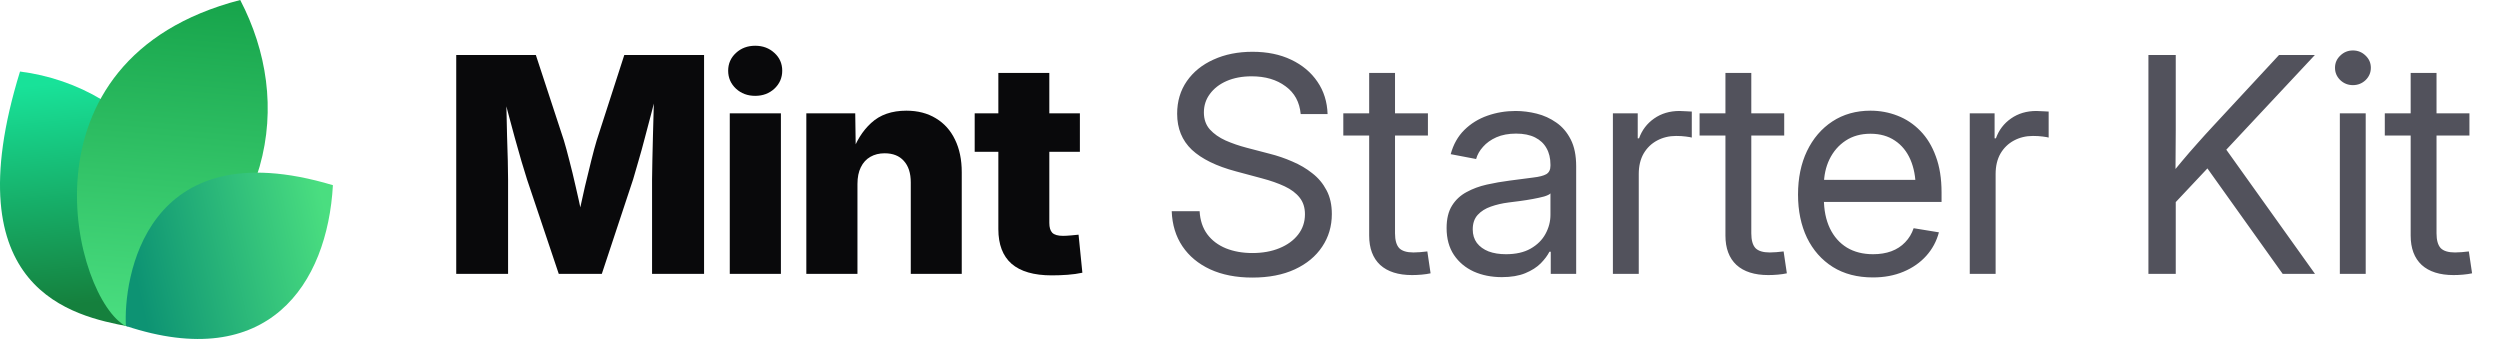
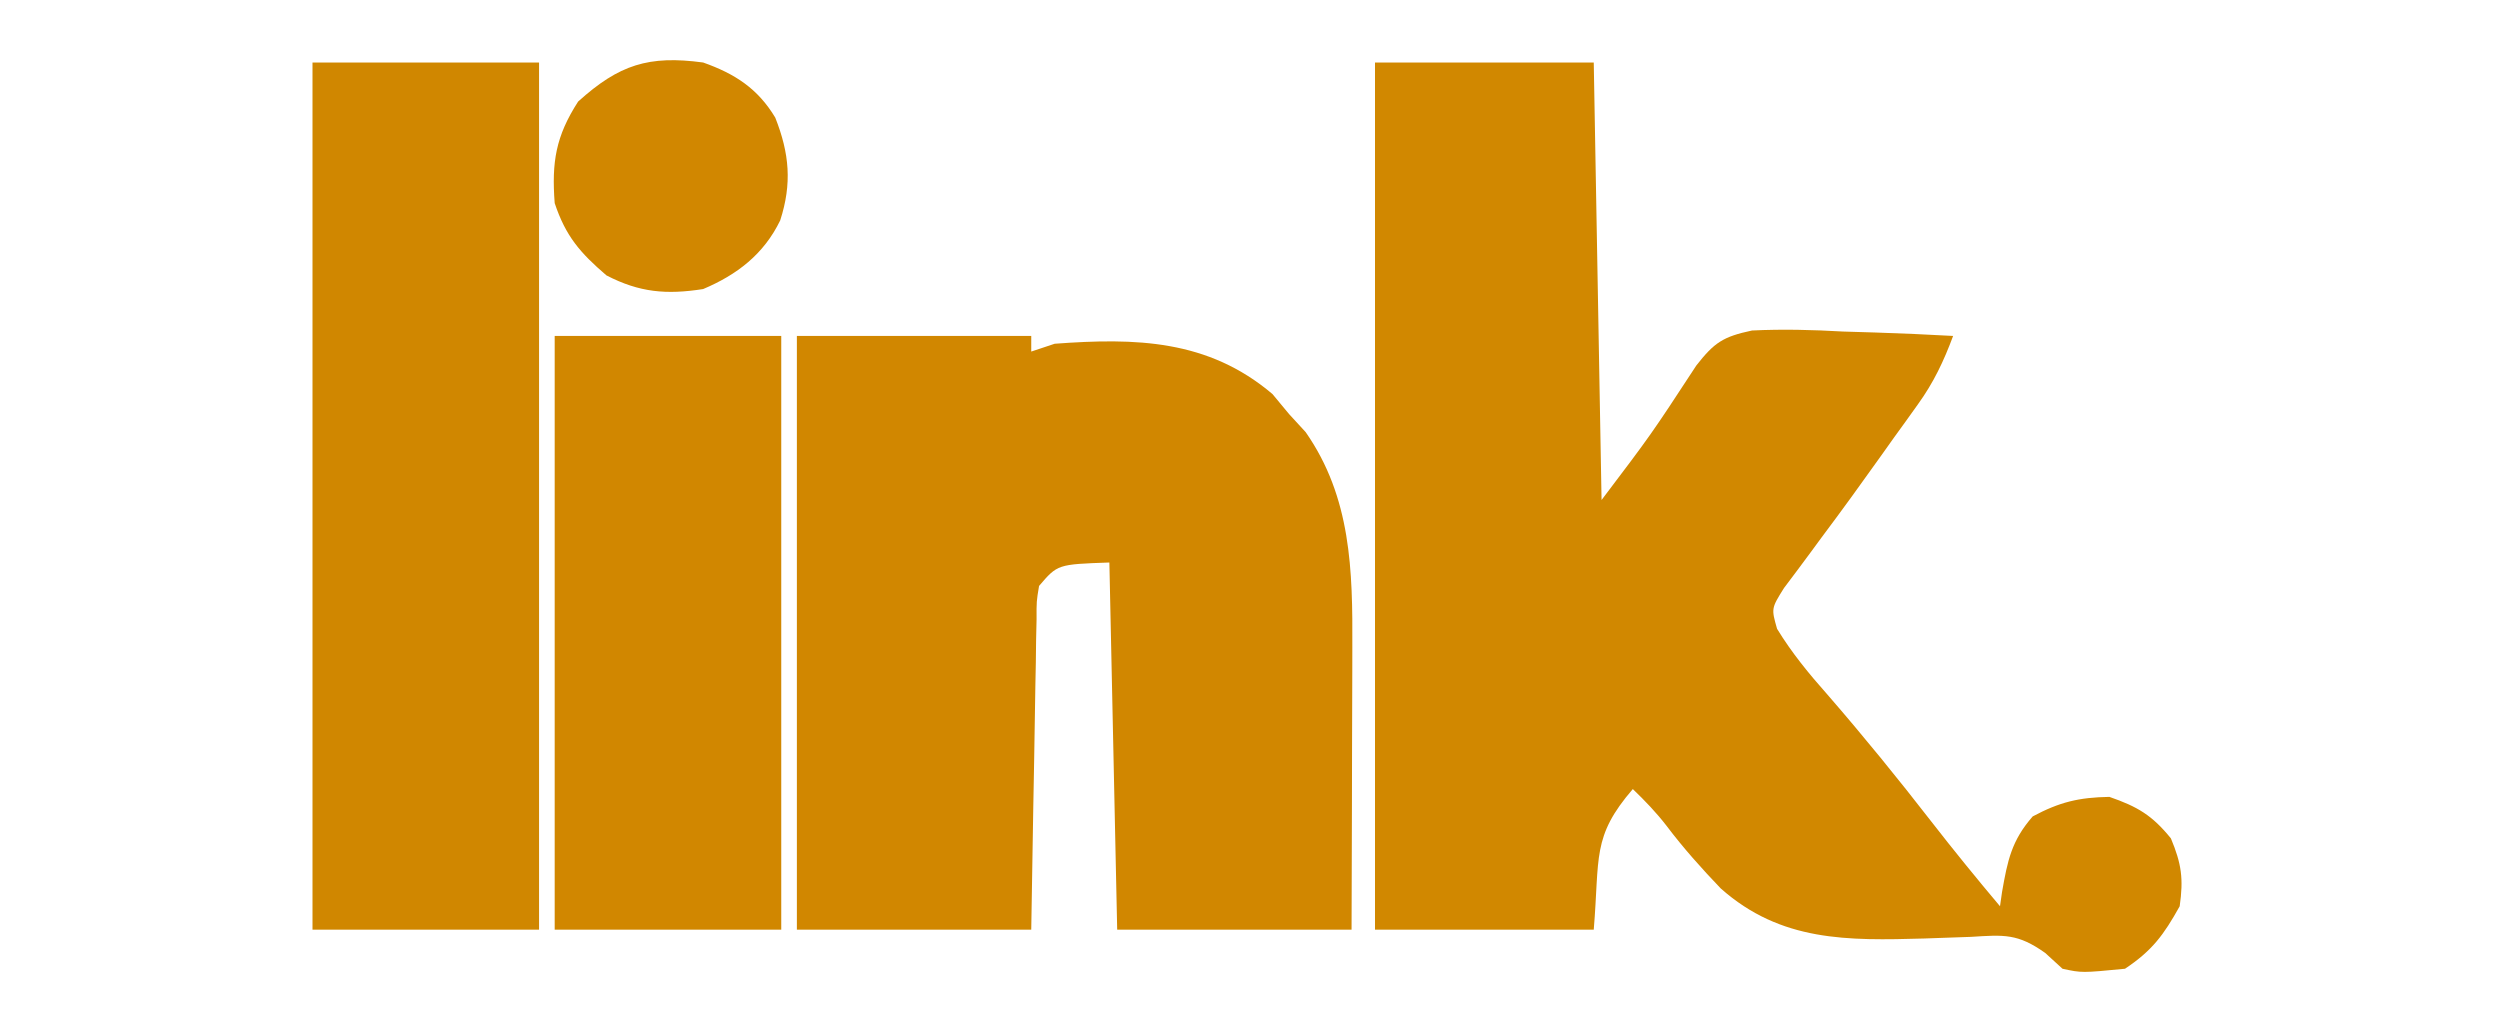
- <svg xmlns="http://www.w3.org/2000/svg" width="177" height="24" viewBox="0 0 177 24" fill="none">
-   <path d="M9.061 23.108C5.268 22.377 -3.391 20.627 1.417 5.064C9.634 6.099 16.973 14.064 9.061 23.108Z" fill="url(#paint0_linear_17557_2020)" />
-   <path d="M8.919 23.094C5.276 21.222 0.784 4.209 17.007 0C20.757 7.193 19.621 16.545 8.919 23.094Z" fill="url(#paint1_linear_17557_2020)" />
-   <path d="M8.914 23.079C8.735 19.882 10.159 9.085 23.57 13.111C23.181 20.123 18.984 26.418 8.914 23.079Z" fill="url(#paint2_linear_17557_2020)" />
-   <path d="M32.301 19.392V3.894H37.938L39.925 9.948C40.036 10.315 40.164 10.787 40.31 11.362C40.462 11.938 40.611 12.552 40.757 13.204C40.91 13.855 41.048 14.483 41.173 15.086C41.305 15.682 41.412 16.192 41.495 16.615H40.695C40.771 16.192 40.871 15.682 40.996 15.086C41.128 14.49 41.267 13.866 41.412 13.214C41.565 12.562 41.714 11.948 41.86 11.373C42.005 10.79 42.133 10.315 42.244 9.948L44.2 3.894H49.848V19.392H46.166V12.704C46.166 12.357 46.173 11.917 46.187 11.383C46.2 10.849 46.214 10.27 46.228 9.646C46.249 9.022 46.266 8.391 46.28 7.753C46.301 7.115 46.311 6.519 46.311 5.964H46.623C46.485 6.561 46.332 7.181 46.166 7.826C45.999 8.471 45.833 9.102 45.666 9.719C45.507 10.336 45.351 10.901 45.198 11.414C45.053 11.928 44.928 12.357 44.824 12.704L42.608 19.392H39.561L37.314 12.704C37.203 12.357 37.072 11.928 36.919 11.414C36.773 10.901 36.614 10.34 36.441 9.729C36.274 9.112 36.104 8.481 35.931 7.836C35.764 7.192 35.608 6.567 35.463 5.964H35.827C35.834 6.512 35.844 7.105 35.858 7.743C35.872 8.374 35.886 9.005 35.9 9.636C35.92 10.26 35.938 10.839 35.952 11.373C35.965 11.907 35.972 12.351 35.972 12.704V19.392H32.301ZM51.668 19.392V8.024H55.288V19.392H51.668ZM53.468 6.786C52.927 6.786 52.473 6.616 52.105 6.276C51.738 5.93 51.554 5.507 51.554 5.007C51.554 4.508 51.738 4.088 52.105 3.749C52.473 3.409 52.927 3.239 53.468 3.239C54.009 3.239 54.463 3.409 54.83 3.749C55.198 4.082 55.382 4.501 55.382 5.007C55.382 5.507 55.198 5.93 54.83 6.276C54.463 6.616 54.009 6.786 53.468 6.786ZM60.708 13.027V19.392H57.088V8.024H60.551L60.593 10.967H60.281C60.593 10.024 61.061 9.268 61.685 8.7C62.309 8.124 63.138 7.836 64.171 7.836C64.975 7.836 65.672 8.017 66.262 8.377C66.851 8.731 67.302 9.234 67.614 9.885C67.933 10.537 68.092 11.307 68.092 12.194V19.392H64.483V12.912C64.483 12.26 64.32 11.754 63.994 11.394C63.675 11.033 63.221 10.853 62.632 10.853C62.25 10.853 61.914 10.936 61.623 11.102C61.332 11.269 61.106 11.515 60.947 11.841C60.787 12.16 60.708 12.555 60.708 13.027ZM76.456 8.024V10.749H69.008V8.024H76.456ZM70.683 5.163H74.292V15.783C74.292 16.102 74.361 16.334 74.5 16.48C74.646 16.625 74.899 16.698 75.259 16.698C75.405 16.698 75.596 16.688 75.831 16.667C76.074 16.646 76.251 16.629 76.362 16.615L76.632 19.309C76.313 19.378 75.963 19.427 75.582 19.455C75.207 19.482 74.836 19.496 74.469 19.496C73.2 19.496 72.25 19.222 71.619 18.674C70.995 18.127 70.683 17.308 70.683 16.22V5.163Z" fill="#09090B" />
-   <path d="M88.667 19.652C87.523 19.652 86.528 19.458 85.682 19.07C84.843 18.681 84.188 18.137 83.716 17.437C83.245 16.736 82.992 15.908 82.957 14.951H84.933C84.968 15.596 85.148 16.14 85.474 16.584C85.8 17.021 86.24 17.354 86.795 17.582C87.35 17.804 87.974 17.915 88.667 17.915C89.388 17.915 90.026 17.801 90.581 17.572C91.143 17.343 91.583 17.024 91.902 16.615C92.228 16.199 92.391 15.717 92.391 15.169C92.391 14.698 92.266 14.306 92.017 13.994C91.767 13.675 91.413 13.408 90.956 13.193C90.498 12.978 89.954 12.787 89.323 12.621L87.502 12.132C86.123 11.765 85.082 11.255 84.382 10.603C83.689 9.944 83.342 9.095 83.342 8.055C83.342 7.174 83.571 6.404 84.028 5.746C84.486 5.087 85.117 4.577 85.921 4.217C86.726 3.849 87.645 3.666 88.678 3.666C89.718 3.666 90.63 3.853 91.413 4.227C92.204 4.602 92.824 5.122 93.275 5.787C93.726 6.446 93.965 7.209 93.993 8.076H92.089C92.013 7.23 91.656 6.574 91.018 6.11C90.387 5.638 89.586 5.403 88.615 5.403C87.95 5.403 87.36 5.513 86.847 5.735C86.341 5.957 85.946 6.262 85.661 6.651C85.377 7.032 85.235 7.469 85.235 7.961C85.235 8.447 85.377 8.849 85.661 9.168C85.946 9.48 86.317 9.74 86.774 9.948C87.232 10.149 87.724 10.319 88.251 10.457L89.884 10.884C90.439 11.023 90.977 11.206 91.496 11.435C92.023 11.657 92.495 11.934 92.911 12.267C93.334 12.593 93.67 12.995 93.92 13.474C94.17 13.945 94.294 14.504 94.294 15.149C94.294 16.015 94.066 16.788 93.608 17.468C93.157 18.148 92.512 18.681 91.673 19.07C90.834 19.458 89.832 19.652 88.667 19.652ZM101.097 8.024V9.594H95.106V8.024H101.097ZM96.937 5.163H98.767V16.521C98.767 17 98.865 17.347 99.059 17.562C99.26 17.77 99.6 17.874 100.078 17.874C100.21 17.874 100.366 17.867 100.546 17.853C100.733 17.832 100.903 17.815 101.056 17.801L101.285 19.351C101.097 19.392 100.886 19.423 100.65 19.444C100.414 19.465 100.189 19.475 99.974 19.475C98.996 19.475 98.244 19.236 97.717 18.758C97.197 18.272 96.937 17.579 96.937 16.677V5.163ZM106.33 19.621C105.595 19.621 104.932 19.489 104.343 19.226C103.754 18.955 103.285 18.564 102.939 18.05C102.592 17.53 102.419 16.896 102.419 16.147C102.419 15.495 102.547 14.965 102.804 14.556C103.06 14.146 103.403 13.828 103.833 13.599C104.263 13.363 104.742 13.186 105.269 13.068C105.796 12.95 106.333 12.857 106.881 12.787C107.574 12.69 108.132 12.617 108.555 12.569C108.978 12.52 109.287 12.441 109.481 12.33C109.675 12.212 109.772 12.014 109.772 11.737V11.654C109.772 11.203 109.679 10.815 109.492 10.489C109.311 10.163 109.041 9.91 108.68 9.729C108.32 9.549 107.872 9.459 107.338 9.459C106.805 9.459 106.34 9.546 105.945 9.719C105.556 9.892 105.241 10.118 104.998 10.395C104.755 10.665 104.593 10.953 104.509 11.258L102.71 10.915C102.897 10.222 103.22 9.65 103.677 9.199C104.135 8.748 104.679 8.412 105.31 8.19C105.941 7.968 106.607 7.857 107.307 7.857C107.8 7.857 108.295 7.92 108.795 8.044C109.301 8.169 109.765 8.381 110.188 8.679C110.611 8.97 110.951 9.369 111.208 9.875C111.464 10.374 111.593 11.005 111.593 11.768V19.392H109.793V17.822H109.7C109.568 18.085 109.363 18.359 109.086 18.643C108.809 18.921 108.444 19.153 107.994 19.34C107.543 19.527 106.988 19.621 106.33 19.621ZM106.621 17.998C107.321 17.998 107.904 17.867 108.368 17.603C108.84 17.333 109.19 16.986 109.419 16.563C109.654 16.133 109.772 15.682 109.772 15.211V13.692C109.703 13.769 109.554 13.841 109.325 13.911C109.096 13.973 108.829 14.032 108.524 14.088C108.226 14.143 107.921 14.192 107.609 14.233C107.304 14.275 107.033 14.309 106.798 14.337C106.354 14.393 105.938 14.49 105.549 14.628C105.168 14.76 104.86 14.954 104.624 15.211C104.388 15.467 104.27 15.811 104.27 16.241C104.27 16.615 104.367 16.934 104.561 17.198C104.762 17.461 105.04 17.662 105.393 17.801C105.747 17.933 106.156 17.998 106.621 17.998ZM114.193 19.392V8.024H115.951V9.792H116.045C116.253 9.209 116.61 8.741 117.116 8.388C117.622 8.034 118.219 7.857 118.905 7.857C119.058 7.857 119.217 7.864 119.384 7.878C119.55 7.885 119.682 7.892 119.779 7.899V9.74C119.716 9.719 119.578 9.695 119.363 9.667C119.155 9.639 118.922 9.625 118.666 9.625C118.174 9.625 117.726 9.733 117.324 9.948C116.922 10.163 116.603 10.471 116.367 10.874C116.138 11.276 116.024 11.758 116.024 12.319V19.392H114.193ZM126.322 8.024V9.594H120.33V8.024H126.322ZM122.161 5.163H123.992V16.521C123.992 17 124.089 17.347 124.283 17.562C124.484 17.77 124.824 17.874 125.302 17.874C125.434 17.874 125.59 17.867 125.77 17.853C125.958 17.832 126.127 17.815 126.28 17.801L126.509 19.351C126.322 19.392 126.11 19.423 125.874 19.444C125.639 19.465 125.413 19.475 125.198 19.475C124.221 19.475 123.468 19.236 122.941 18.758C122.421 18.272 122.161 17.579 122.161 16.677V5.163ZM132.604 19.642C131.502 19.642 130.555 19.396 129.765 18.903C128.974 18.404 128.364 17.714 127.934 16.834C127.511 15.946 127.3 14.927 127.3 13.775C127.3 12.611 127.511 11.584 127.934 10.697C128.364 9.802 128.964 9.102 129.734 8.596C130.51 8.089 131.408 7.836 132.428 7.836C133.1 7.836 133.738 7.954 134.341 8.19C134.952 8.426 135.489 8.783 135.954 9.261C136.425 9.74 136.793 10.343 137.056 11.071C137.327 11.792 137.462 12.645 137.462 13.63V14.296H128.433V12.735H136.463L135.631 13.297C135.631 12.541 135.506 11.876 135.257 11.3C135.007 10.725 134.643 10.277 134.165 9.958C133.686 9.632 133.107 9.469 132.428 9.469C131.748 9.469 131.162 9.632 130.67 9.958C130.177 10.284 129.796 10.725 129.526 11.279C129.262 11.827 129.13 12.441 129.13 13.12V14.046C129.13 14.864 129.273 15.572 129.557 16.168C129.841 16.757 130.243 17.211 130.763 17.53C131.283 17.842 131.901 17.998 132.615 17.998C133.093 17.998 133.523 17.929 133.905 17.79C134.293 17.645 134.619 17.433 134.882 17.156C135.153 16.879 135.354 16.546 135.486 16.157L137.275 16.449C137.108 17.08 136.81 17.634 136.38 18.113C135.95 18.591 135.413 18.966 134.768 19.236C134.123 19.507 133.402 19.642 132.604 19.642ZM139.459 19.392V8.024H141.217V9.792H141.311C141.519 9.209 141.876 8.741 142.382 8.388C142.888 8.034 143.485 7.857 144.171 7.857C144.324 7.857 144.483 7.864 144.649 7.878C144.816 7.885 144.948 7.892 145.045 7.899V9.74C144.982 9.719 144.844 9.695 144.629 9.667C144.421 9.639 144.188 9.625 143.932 9.625C143.439 9.625 142.992 9.733 142.59 9.948C142.188 10.163 141.869 10.471 141.633 10.874C141.404 11.276 141.29 11.758 141.29 12.319V19.392H139.459ZM153.429 14.961V12.715C153.783 12.257 154.136 11.82 154.49 11.404C154.844 10.981 155.204 10.565 155.572 10.156C155.939 9.74 156.314 9.327 156.695 8.918L161.355 3.894H163.893L157.277 10.967H157.184L153.429 14.961ZM152.108 19.392V3.894H154.043V9.241L154.022 12.559L154.043 13.505V19.392H152.108ZM161.615 19.392L155.967 11.477L157.173 9.969L163.903 19.392H161.615ZM165.661 19.392V8.024H167.492V19.392H165.661ZM166.587 6.027C166.24 6.027 165.942 5.909 165.692 5.673C165.443 5.43 165.318 5.139 165.318 4.799C165.318 4.459 165.443 4.172 165.692 3.936C165.942 3.693 166.24 3.572 166.587 3.572C166.934 3.572 167.232 3.693 167.482 3.936C167.731 4.172 167.856 4.459 167.856 4.799C167.856 5.139 167.731 5.43 167.482 5.673C167.232 5.909 166.934 6.027 166.587 6.027ZM174.836 8.024V9.594H168.844V8.024H174.836ZM170.675 5.163H172.506V16.521C172.506 17 172.603 17.347 172.797 17.562C172.998 17.77 173.338 17.874 173.816 17.874C173.948 17.874 174.104 17.867 174.284 17.853C174.472 17.832 174.641 17.815 174.794 17.801L175.023 19.351C174.836 19.392 174.624 19.423 174.388 19.444C174.153 19.465 173.927 19.475 173.712 19.475C172.735 19.475 171.982 19.236 171.455 18.758C170.935 18.272 170.675 17.579 170.675 16.677V5.163Z" fill="#52525C" />
-   <defs>
-     <linearGradient id="paint0_linear_17557_2020" x1="3.776" y1="5.916" x2="5.232" y2="21.559" gradientUnits="userSpaceOnUse">
-       <stop stop-color="#18E299" />
-       <stop offset="1" stop-color="#15803D" />
-     </linearGradient>
-     <linearGradient id="paint1_linear_17557_2020" x1="12.171" y1="-0.718" x2="10.19" y2="22.983" gradientUnits="userSpaceOnUse">
-       <stop stop-color="#16A34A" />
-       <stop offset="1" stop-color="#4ADE80" />
-     </linearGradient>
-     <linearGradient id="paint2_linear_17557_2020" x1="23.133" y1="15.353" x2="9.338" y2="18.52" gradientUnits="userSpaceOnUse">
-       <stop stop-color="#4ADE80" />
-       <stop offset="1" stop-color="#0D9373" />
-     </linearGradient>
-   </defs>
+ <svg xmlns="http://www.w3.org/2000/svg" version="1.1" width="320" height="132">
+   <path d="M0 0 C9.24 0 18.48 0 28 0 C28.33 18.48 28.66 36.96 29 56 C35.365 47.594 35.365 47.594 41.129 38.785 C43.435 35.836 44.553 35.095 48.261 34.304 C52.182 34.114 56.025 34.212 59.938 34.438 C61.303 34.483 62.668 34.524 64.033 34.561 C67.359 34.666 70.678 34.814 74 35 C72.799 38.225 71.508 40.96 69.496 43.75 C69.006 44.435 68.517 45.12 68.012 45.825 C67.493 46.543 66.973 47.261 66.438 48 C65.643 49.119 65.643 49.119 64.832 50.261 C62.306 53.814 59.753 57.342 57.137 60.828 C56.497 61.7 56.497 61.7 55.844 62.59 C54.693 64.158 53.523 65.712 52.352 67.266 C50.72 69.878 50.72 69.878 51.465 72.488 C53.348 75.57 55.548 78.247 57.938 80.938 C62.526 86.223 66.917 91.624 71.207 97.154 C74.066 100.834 76.999 104.434 80 108 C80.086 107.397 80.173 106.793 80.262 106.172 C80.966 102.167 81.465 99.612 84.188 96.5 C87.636 94.661 90.086 94.069 94 94 C97.601 95.247 99.476 96.354 101.875 99.312 C103.238 102.569 103.5 104.497 103 108 C100.96 111.658 99.496 113.669 96 116 C90.474 116.535 90.474 116.535 88 116 C87.269 115.332 86.539 114.664 85.786 113.976 C82.277 111.487 80.54 111.648 76.293 111.918 C74.991 111.963 73.688 112.009 72.347 112.055 C71.666 112.079 70.986 112.104 70.285 112.128 C60.511 112.404 51.964 112.558 44.255 105.72 C41.794 103.149 39.461 100.544 37.317 97.702 C35.991 95.988 34.561 94.5 33 93 C27.734 99.115 28.775 101.7 28 111 C18.76 111 9.52 111 0 111 C0 74.37 0 37.74 0 0 Z " fill="#D18800" transform="translate(176,8)" />
+   <path d="M0 0 C9.9 0 19.8 0 30 0 C30 0.66 30 1.32 30 2 C30.99 1.67 31.98 1.34 33 1 C43.368 0.233 52.628 0.446 60.875 7.438 C61.576 8.283 62.278 9.129 63 10 C63.701 10.763 64.403 11.526 65.125 12.312 C70.955 20.668 71.149 30.007 71.098 39.867 C71.096 40.902 71.095 41.937 71.093 43.003 C71.088 46.294 71.075 49.584 71.062 52.875 C71.057 55.112 71.053 57.349 71.049 59.586 C71.039 65.057 71.019 70.529 71 76 C61.1 76 51.2 76 41 76 C40.67 60.49 40.34 44.98 40 29 C33.367 29.233 33.367 29.233 31 32 C30.67 33.978 30.67 33.978 30.681 36.266 C30.661 37.147 30.641 38.028 30.621 38.935 C30.604 40.363 30.604 40.363 30.586 41.82 C30.567 42.794 30.547 43.768 30.527 44.771 C30.467 47.889 30.421 51.007 30.375 54.125 C30.337 56.236 30.298 58.346 30.258 60.457 C30.16 65.638 30.08 70.819 30 76 C20.1 76 10.2 76 0 76 C0 50.92 0 25.84 0 0 Z " fill="#D18700" transform="translate(102,43)" />
+   <path d="M0 0 C9.57 0 19.14 0 29 0 C29 36.63 29 73.26 29 111 C19.43 111 9.86 111 0 111 C0 74.37 0 37.74 0 0 Z " fill="#D08700" transform="translate(40,8)" />
+   <path d="M0 0 C9.57 0 19.14 0 29 0 C29 25.08 29 50.16 29 76 C19.43 76 9.86 76 0 76 C0 50.92 0 25.84 0 0 Z " fill="#D18700" transform="translate(71,43)" />
+   <path d="M0 0 C4.057 1.434 6.995 3.327 9.234 7.055 C11.048 11.653 11.39 15.491 9.867 20.211 C7.766 24.545 4.338 27.168 0 29 C-4.687 29.733 -8.144 29.444 -12.375 27.25 C-15.756 24.352 -17.592 22.225 -19 18 C-19.396 12.751 -18.866 9.447 -16 5 C-10.756 0.268 -6.969 -0.943 0 0 Z " fill="#D18700" transform="translate(90,8)" />
</svg>
